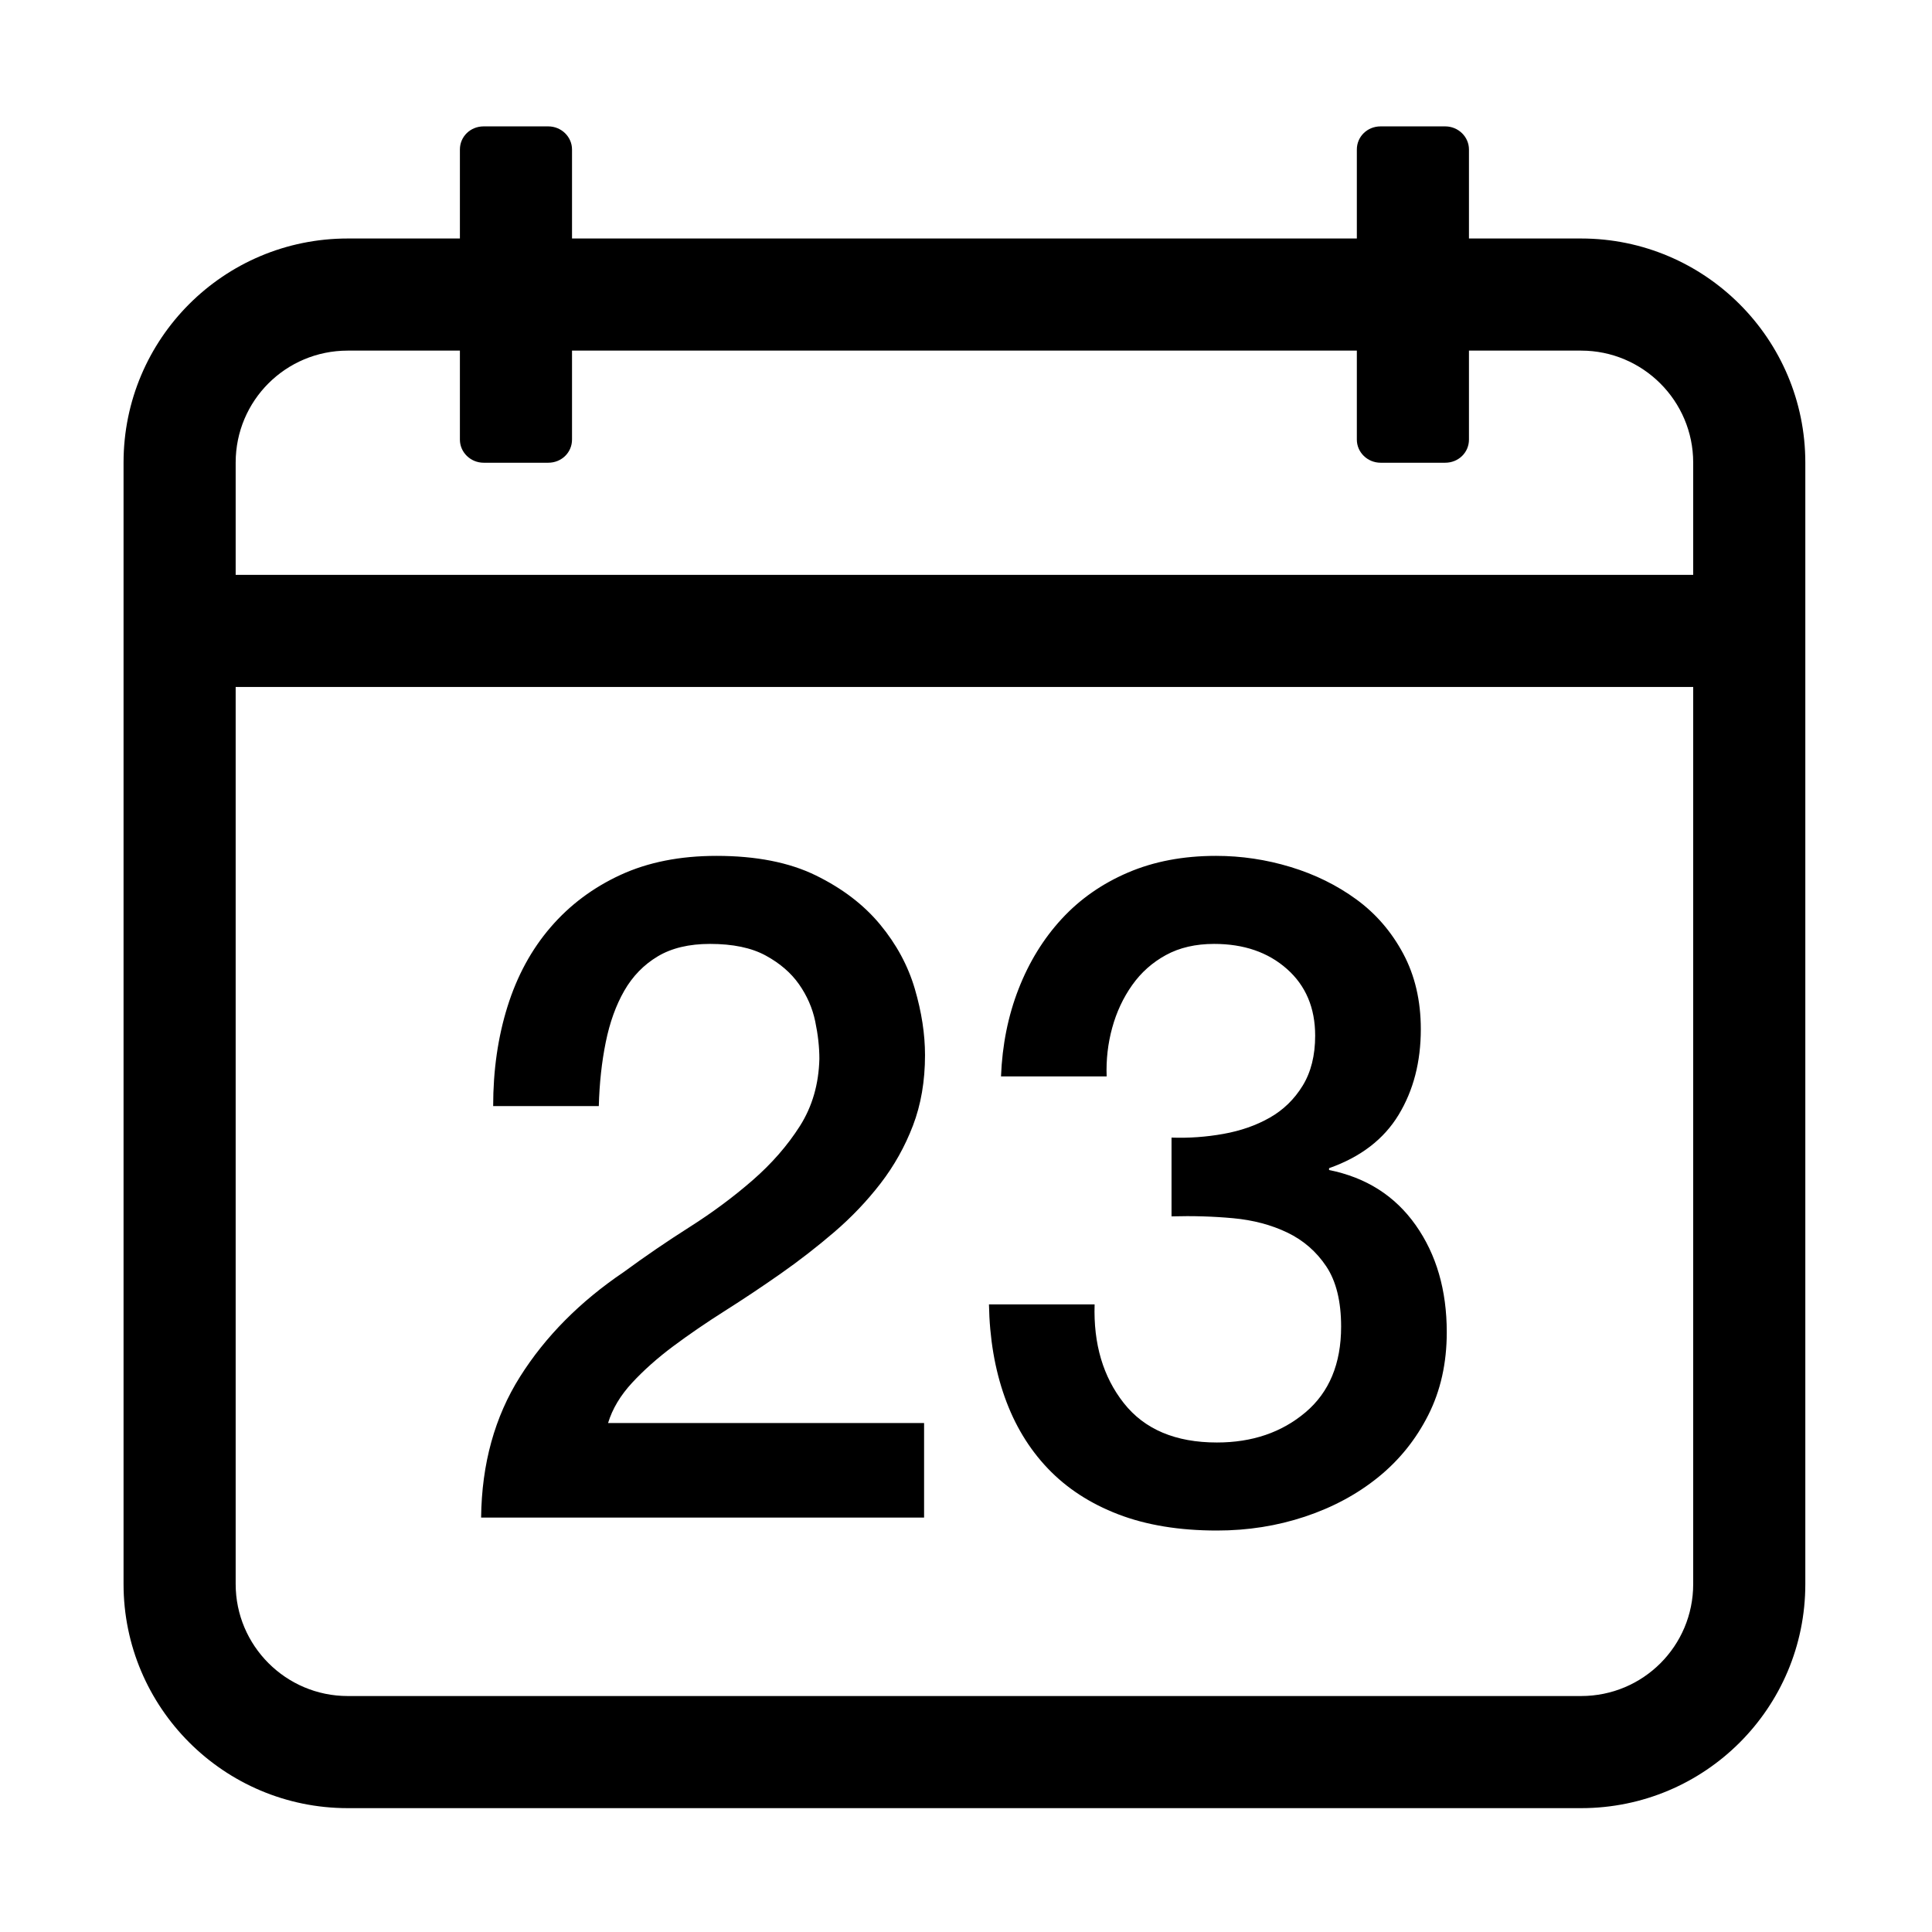
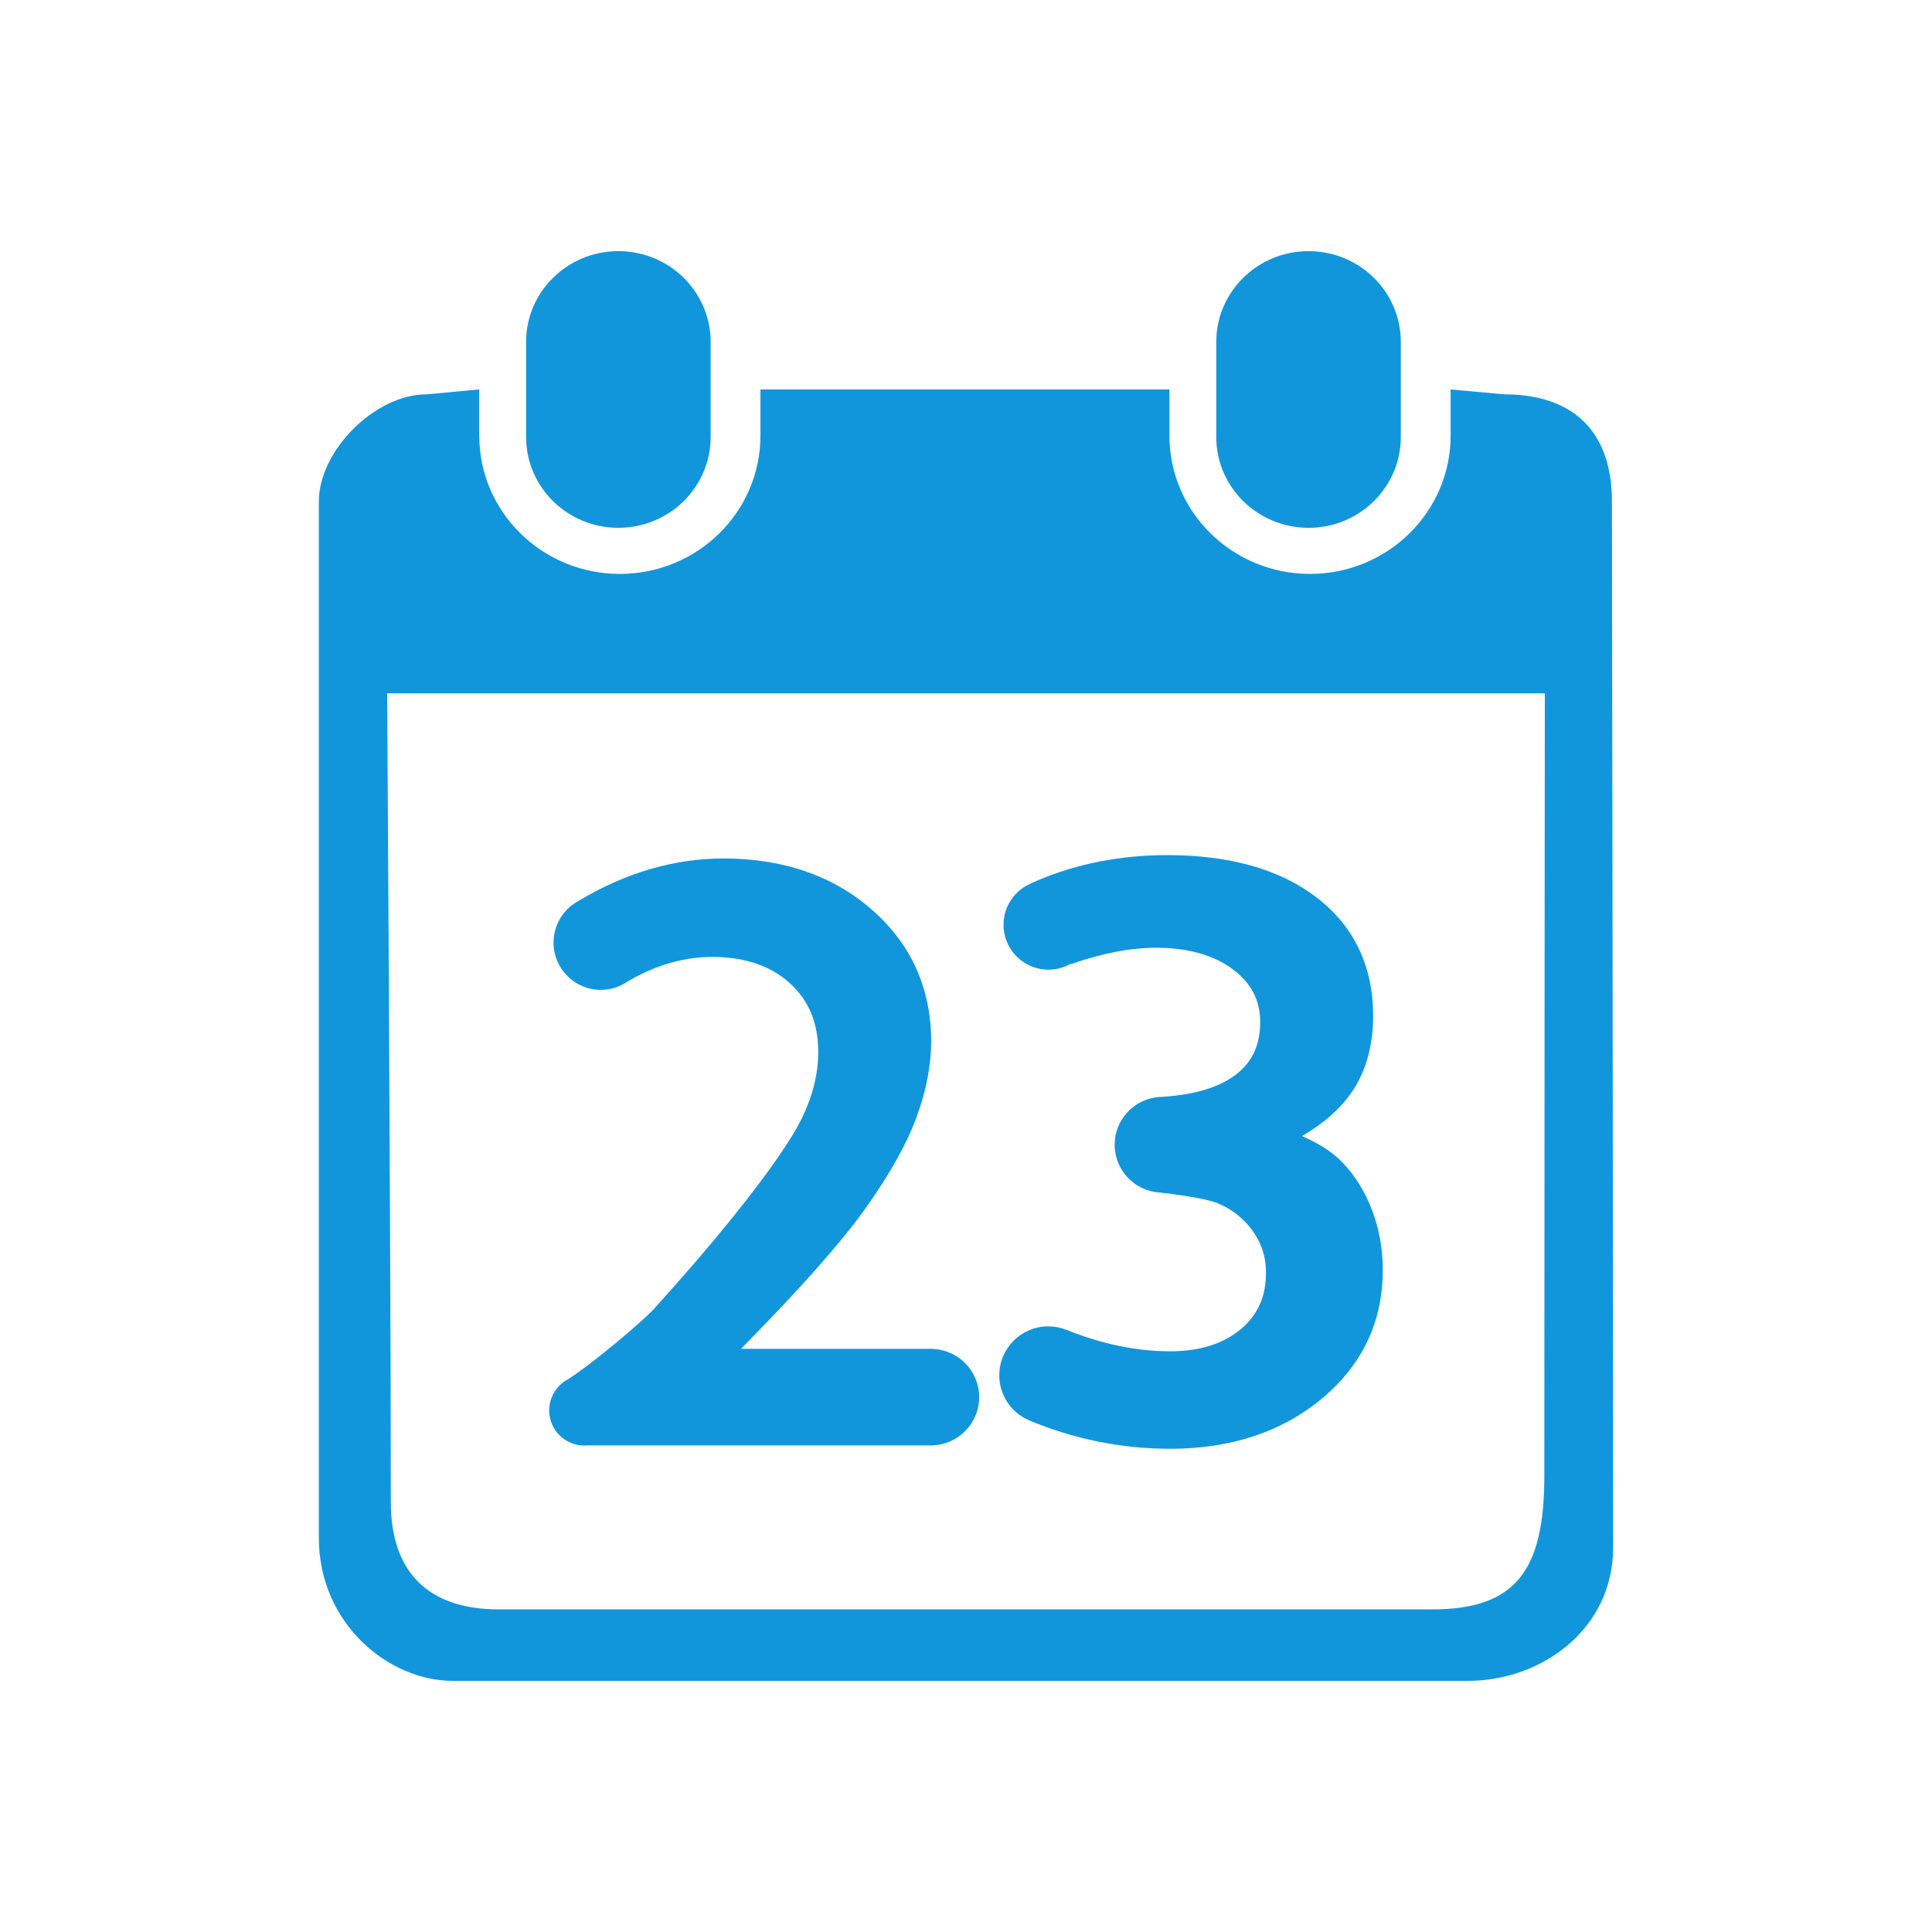
- <svg xmlns="http://www.w3.org/2000/svg" t="1495266015478" class="icon" style="" viewBox="0 0 1024 1024" version="1.1" p-id="4045" width="64" height="64">
-   <defs>
-     <style type="text/css" />
-   </defs>
-   <path d="M398.918 625.543c-10.154 8.842-21.291 17.116-33.402 24.805a620.5 620.5 0 0 0-34.874 23.823c-23.255 15.718-41.59 34.221-55.013 55.504-13.431 21.29-20.308 46.172-20.63 74.66h234.787v-50.101h-167.495c2.287-7.528 6.546-14.651 12.771-21.367 6.217-6.708 13.508-13.178 21.857-19.402 8.351-6.217 17.438-12.44 27.262-18.665 9.824-6.217 19.647-12.771 29.471-19.647a368.439 368.439 0 0 0 28.489-22.103c9.164-7.86 17.353-16.455 24.559-25.787 7.199-9.333 12.933-19.564 17.193-30.699 4.251-11.128 6.384-23.577 6.384-37.33 0-11.128-1.803-22.839-5.402-35.119-3.607-12.28-9.747-23.654-18.42-34.137-8.68-10.476-20.062-19.156-34.137-26.033-14.084-6.877-31.605-10.315-52.557-10.315-19.325 0-36.271 3.362-50.838 10.069-14.575 6.715-26.939 15.964-37.085 27.752-10.154 11.788-17.767 25.787-22.84 41.995-5.081 16.21-7.612 33.816-7.612 52.804h55.995c0.322-12.111 1.55-23.408 3.684-33.892 2.126-10.476 5.403-19.563 9.825-27.261 4.421-7.69 10.315-13.753 17.683-18.174 7.367-4.421 16.615-6.631 27.752-6.631 12.111 0 21.935 2.049 29.471 6.14 7.528 4.098 13.423 9.171 17.683 15.227 4.251 6.063 7.122 12.609 8.595 19.647 1.474 7.045 2.21 13.676 2.21 19.892-0.33 13.431-3.769 25.297-10.315 35.612-6.556 10.314-14.905 19.892-25.052 28.733zM524.169 691.362c0.322 18.013 3.109 34.384 8.35 49.119 5.234 14.736 12.848 27.346 22.84 37.821 9.984 10.484 22.426 18.588 37.329 24.315 14.897 5.725 32.334 8.595 52.311 8.595 16.37 0 31.927-2.455 46.663-7.368 14.736-4.912 27.668-11.865 38.805-20.874 11.128-9.003 19.97-19.97 26.524-32.91 6.546-12.933 9.824-27.583 9.824-43.961 0-22.265-5.487-41.175-16.455-56.732-10.975-15.548-26.279-25.296-45.926-29.226v-0.982c16.7-5.895 28.98-15.304 36.839-28.244 7.859-12.932 11.788-28.074 11.788-45.434 0-15.058-3.116-28.404-9.332-40.032-6.225-11.62-14.49-21.198-24.805-28.734-10.315-7.528-21.942-13.262-34.874-17.192-12.941-3.929-26.117-5.894-39.541-5.894-17.361 0-32.91 2.947-46.664 8.841-13.752 5.894-25.465 14.084-35.12 24.559-9.662 10.484-17.275 22.84-22.839 37.085-5.572 14.244-8.68 29.717-9.333 46.416h55.995c-0.33-8.841 0.653-17.437 2.947-25.787 2.287-8.349 5.81-15.879 10.561-22.594 4.743-6.708 10.722-12.034 17.928-15.964 7.199-3.929 15.718-5.894 25.542-5.894 15.718 0 28.566 4.421 38.559 13.262 9.984 8.841 14.981 20.63 14.981 35.365 0 10.484-2.21 19.326-6.63 26.524-4.421 7.207-10.238 12.855-17.437 16.947-7.207 4.098-15.396 6.962-24.559 8.595a129.288 129.288 0 0 1-27.506 1.966v41.751c11.128-0.322 22.018 0 32.664 0.982 10.637 0.982 20.215 3.522 28.734 7.612 8.511 4.098 15.387 10.07 20.629 17.929 5.234 7.859 7.86 18.503 7.86 31.927 0 19.647-6.309 34.798-18.911 45.434-12.609 10.645-28.243 15.965-46.908 15.965-21.942 0-38.396-6.953-49.364-20.875-10.975-13.915-16.132-31.352-15.472-52.311h-55.998z" p-id="4046" />
-   <path d="M838.026 126.409h-59.446V79.238c0-6.723-5.643-12.254-12.603-12.254h-34.219c-7.118 0-12.602 5.486-12.602 12.254v47.171h-415.974V79.238c0-6.723-5.643-12.254-12.602-12.254h-34.22c-7.118 0-12.602 5.486-12.602 12.254v47.171H184.312c-65.738 0-118.828 53.169-118.828 118.756v594.434c0 65.449 53.201 118.756 118.828 118.756h653.716c65.738 0 118.828-53.169 118.828-118.756V245.165c-0.001-65.449-53.203-118.756-118.829-118.756z m59.403 713.191c0 32.806-26.523 59.331-59.403 59.331H184.311c-32.757 0-59.403-26.652-59.403-59.331V364.108h772.521v475.493z m0-534.917H124.908v-59.519c0-32.806 26.523-59.331 59.403-59.331h59.446v47.171c0 6.723 5.643 12.254 12.602 12.254h34.22c7.118 0 12.602-5.486 12.602-12.254v-47.171h415.973v47.171c0 6.723 5.643 12.254 12.602 12.254h34.219c7.119 0 12.603-5.486 12.603-12.254v-47.171h59.446c32.757 0 59.403 26.652 59.403 59.331v59.519z" p-id="4047" />
+ <svg xmlns="http://www.w3.org/2000/svg" class="icon" width="200px" height="200.00px" viewBox="0 0 1024 1024" version="1.1">
+   <path d="M291.09 747.535c0 10.291 8.342 18.633 18.633 18.633 0.494 0 0.98-0.036 1.465-0.074l182.777 0 0-0.028c13.863-0.296 25.01-11.619 25.01-25.553 0-13.932-11.148-25.255-25.01-25.553l0-0.032-101.218 0 2.06-2.137c30.055-30.538 51.682-55.039 64.283-72.829 12.694-17.922 21.7-34.075 26.768-48.011 5.1-14.049 7.687-27.483 7.687-39.929 0-28.077-10.544-51.56-31.339-69.794-20.6-18.061-47.066-27.22-78.667-27.22-26.266 0-52.128 7.583-77.029 22.56-0.02 0.012-0.03 0.031-0.046 0.045-0.836 0.456-1.654 0.945-2.428 1.491-6.438 4.535-10.642 12.025-10.642 20.497 0 13.836 11.216 25.052 25.053 25.052 5.322 0 10.254-1.665 14.311-4.495 1.904-1.121 3.826-2.201 5.784-3.192 12.797-6.483 25.935-9.77 39.043-9.77 17.088 0 30.894 4.675 41.03 13.899 10.139 9.223 15.068 21.182 15.068 36.562 0 11.236-2.822 22.817-8.386 34.417-5.737 11.948-18.335 30.026-37.441 53.736-11.338 14.066-25.099 30.066-41.137 47.827-5.263 5.828-31.787 28.552-45.718 37.435l0 0C295.107 734.205 291.09 740.398 291.09 747.535z" fill="#1296db" />
+   <path d="M657.492 704.611c-9.241 7.696-21.785 11.598-37.283 11.598-17.734 0-36.094-3.795-54.796-11.307-0.099-0.04-0.186-0.056-0.279-0.084-2.956-1.172-6.177-1.823-9.551-1.823-14.328 0-25.941 11.615-25.941 25.941 0 10.637 6.402 19.772 15.561 23.775 0.013 0.014 0.021 0.032 0.048 0.042 24.073 10.043 49.308 15.132 75.069 15.132 32.072 0 59.074-8.936 80.254-26.558 21.456-17.86 32.334-40.792 32.334-68.161 0-11.036-1.883-21.643-5.596-31.532-3.737-9.946-9.086-18.571-15.897-25.639-5.047-5.232-12.194-9.873-21.326-13.859 11.332-6.612 20.059-14.251 26.021-22.792 7.752-11.105 11.682-24.855 11.682-40.87 0-26.35-10.045-47.451-29.855-62.716-19.408-14.954-46.052-22.536-79.192-22.536-24.562 0-47.59 4.469-68.444 13.283l-3.124 1.321 0.026 0.094c-8.951 3.416-15.312 12.077-15.312 22.23 0 13.139 10.651 23.791 23.791 23.791 4.213 0 8.167-1.1 11.6-3.021 0.291 0.038 0.572 0.019 0.839-0.075 16.12-5.65 31.099-8.506 44.674-8.506 16.786 0 30.434 3.821 40.565 11.357 9.801 7.291 14.566 16.476 14.566 28.08 0 12.943-4.869 22.503-14.884 29.227-9.109 6.116-22.212 9.619-39.021 10.451-0.037 0.002-0.067 0.016-0.101 0.021-12.959 1.131-23.127 12.003-23.127 25.255 0 13.582 10.675 24.667 24.092 25.327 18.63 2.225 26.628 4.189 30.04 5.502 5.371 2.078 10.352 5.372 14.803 9.793 7.581 7.883 11.267 16.817 11.267 27.31C670.999 687.244 666.579 697.041 657.492 704.611z" fill="#1296db" />
+   <path d="M327.746 279.753c27.018 0 48.908-21.555 48.908-48.131l0-50.406c0-26.576-21.89-48.11-48.908-48.11-26.999 0-48.905 21.533-48.905 48.11l0 50.406C278.841 258.199 300.747 279.753 327.746 279.753z" fill="#1296db" />
+   <path d="M693.571 279.753c27 0 48.887-21.555 48.887-48.131l0-50.406c0-26.576-21.889-48.11-48.887-48.11-27.018 0-48.925 21.533-48.925 48.11l0 50.406C644.647 258.199 666.552 279.753 693.571 279.753z" fill="#1296db" />
+   <path d="M854.354 265.833c0-38.81-22.189-56.84-57.191-56.84l-28.305-2.575 0 24.446c0 40.5-33.377 73.318-74.513 73.318-41.167 0-74.531-32.817-74.531-73.318l0-24.446L403.055 206.419l0 24.446c0 40.5-33.38 73.318-74.514 73.318-41.168 0-74.53-32.817-74.53-73.318l0-24.446-27.812 2.575c-27.439 0-57.205 29.84-57.205 56.84 0 0 0 451.082 0 549.298 0 45.409 36.974 75.76 71.045 75.76 51.233 0 450.361-0.014 538.057-0.014 38.932 0 76.911-27.267 76.911-70.838C855.006 691.809 854.354 265.833 854.354 265.833zM818.524 782.318c0 50.593-15.544 70.686-59.498 70.686-114.239 0-380.151 0-494.705 0-36.869 0-57.173-19.296-57.173-56.84 0-125.127-1.955-428.664-1.955-428.664l613.596 0C818.789 367.5 818.524 656.973 818.524 782.318z" fill="#1296db" />
</svg>
